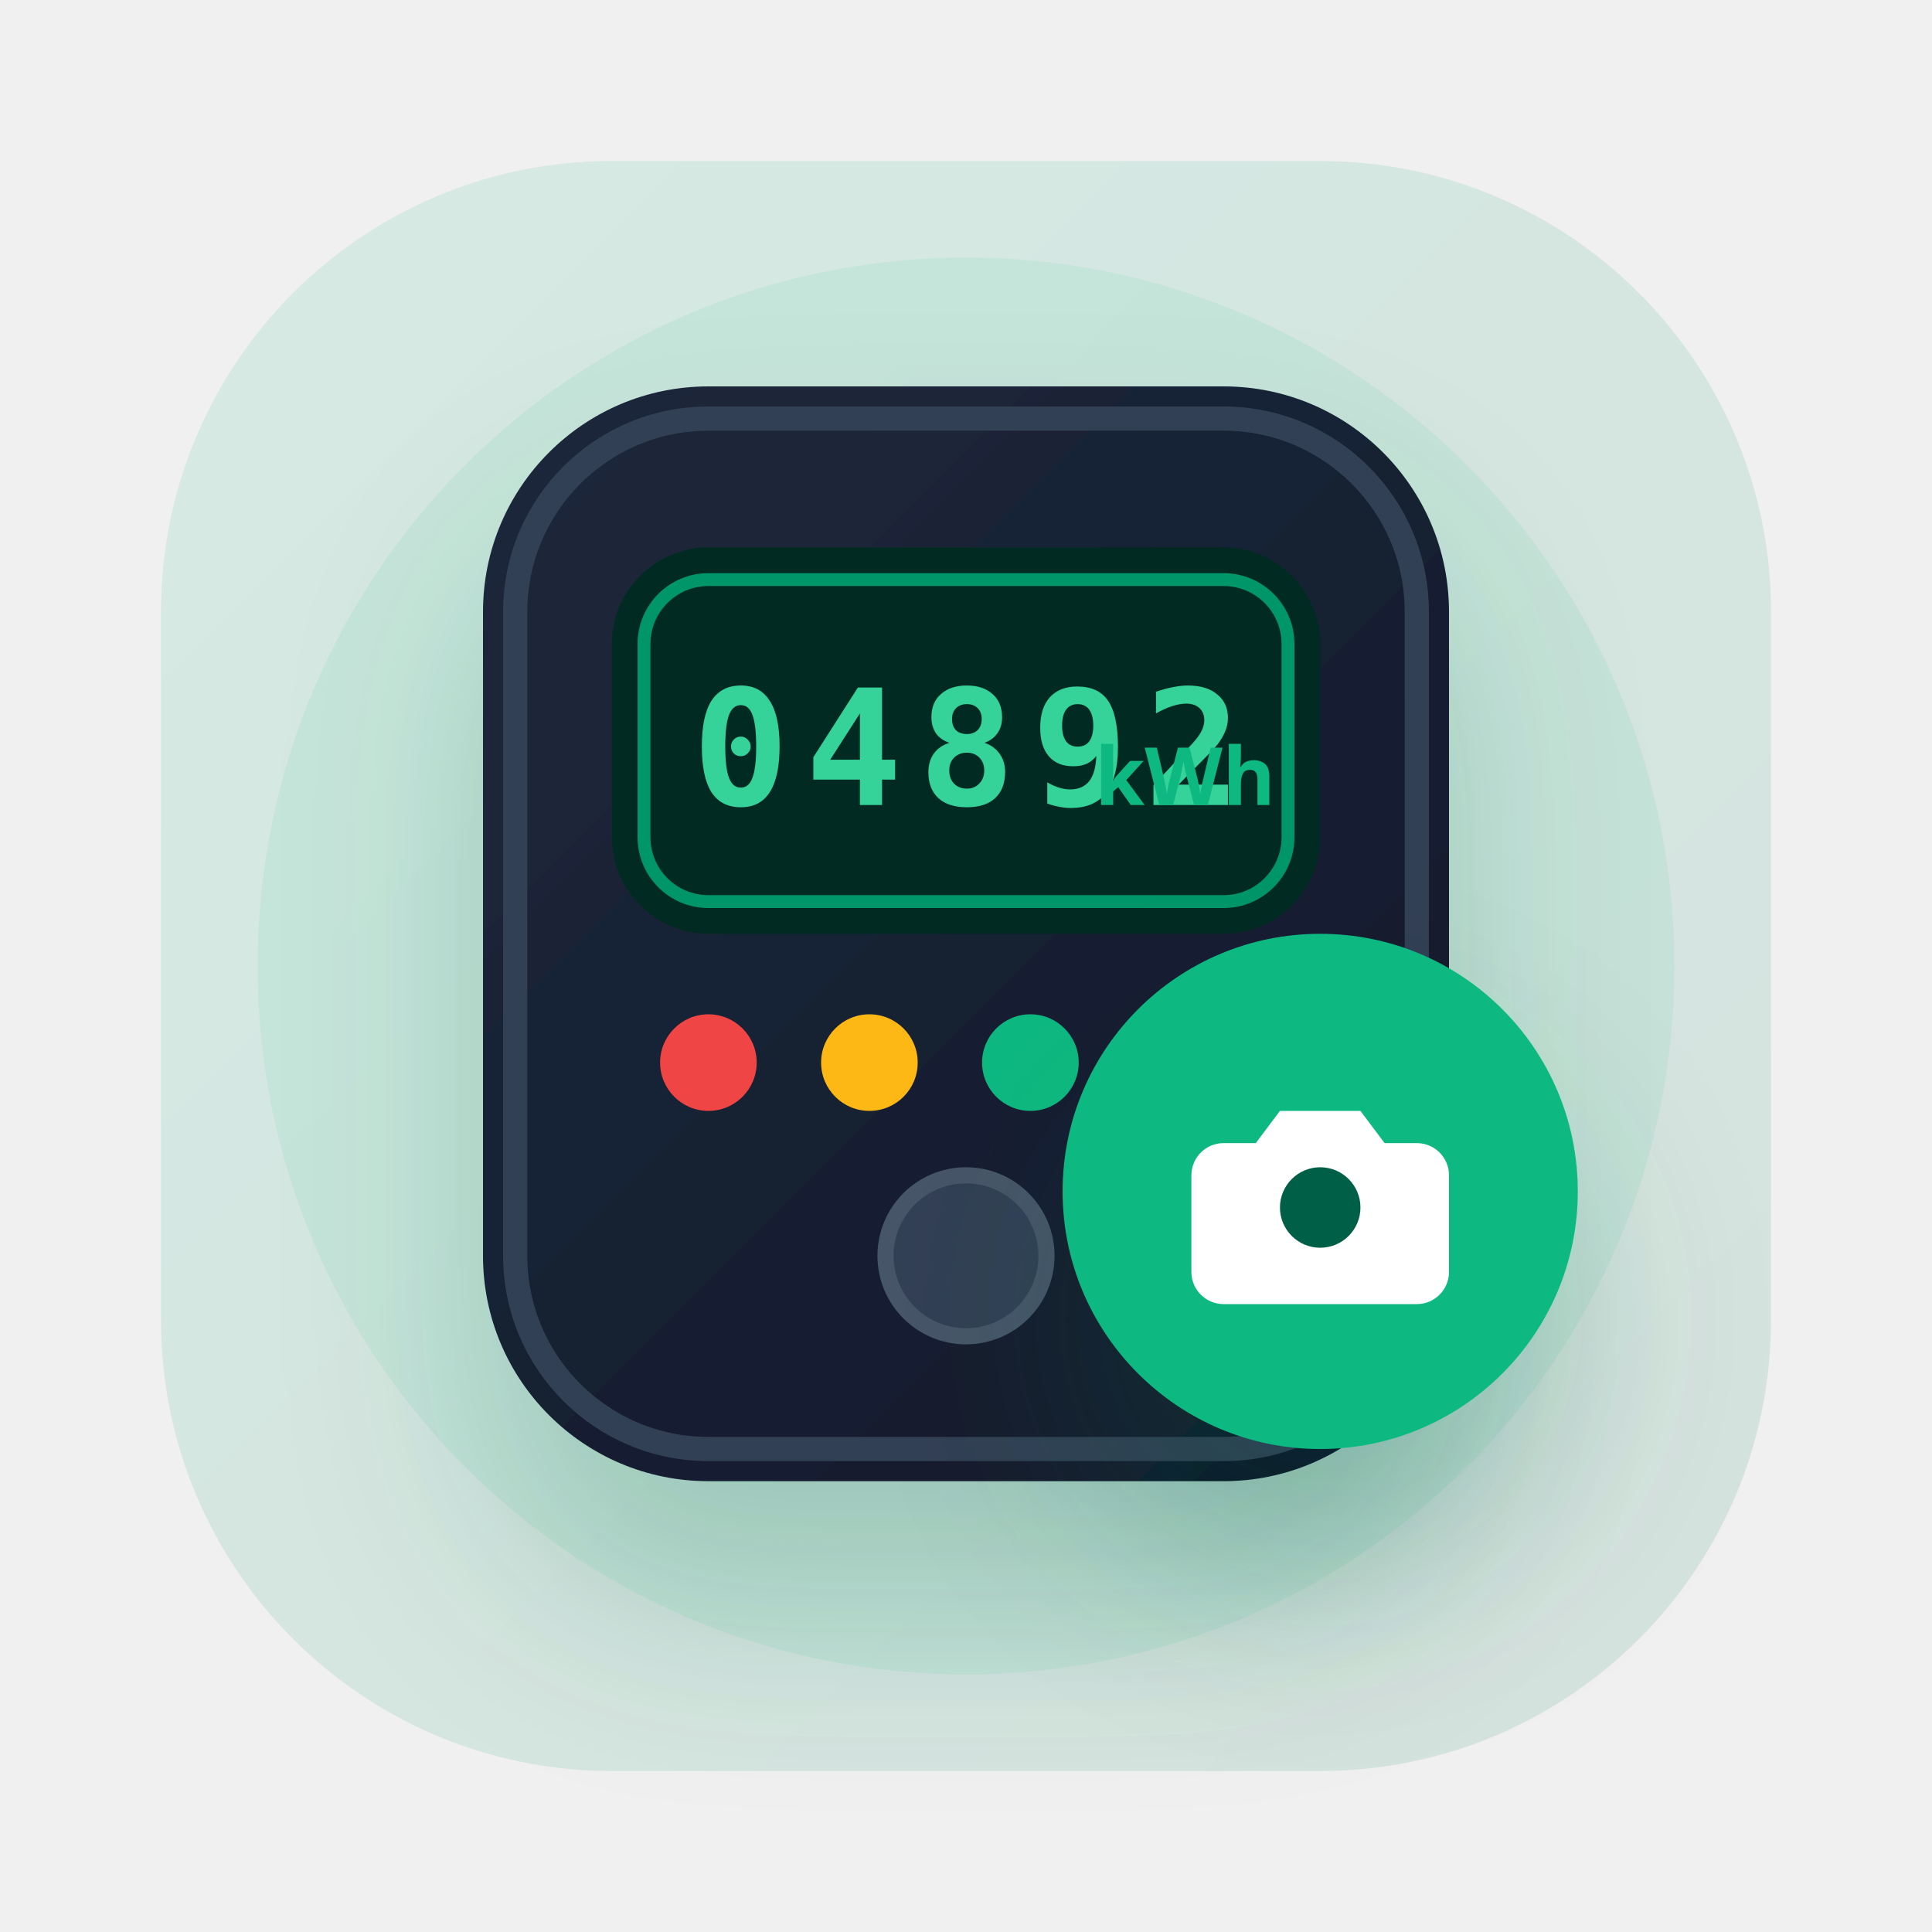
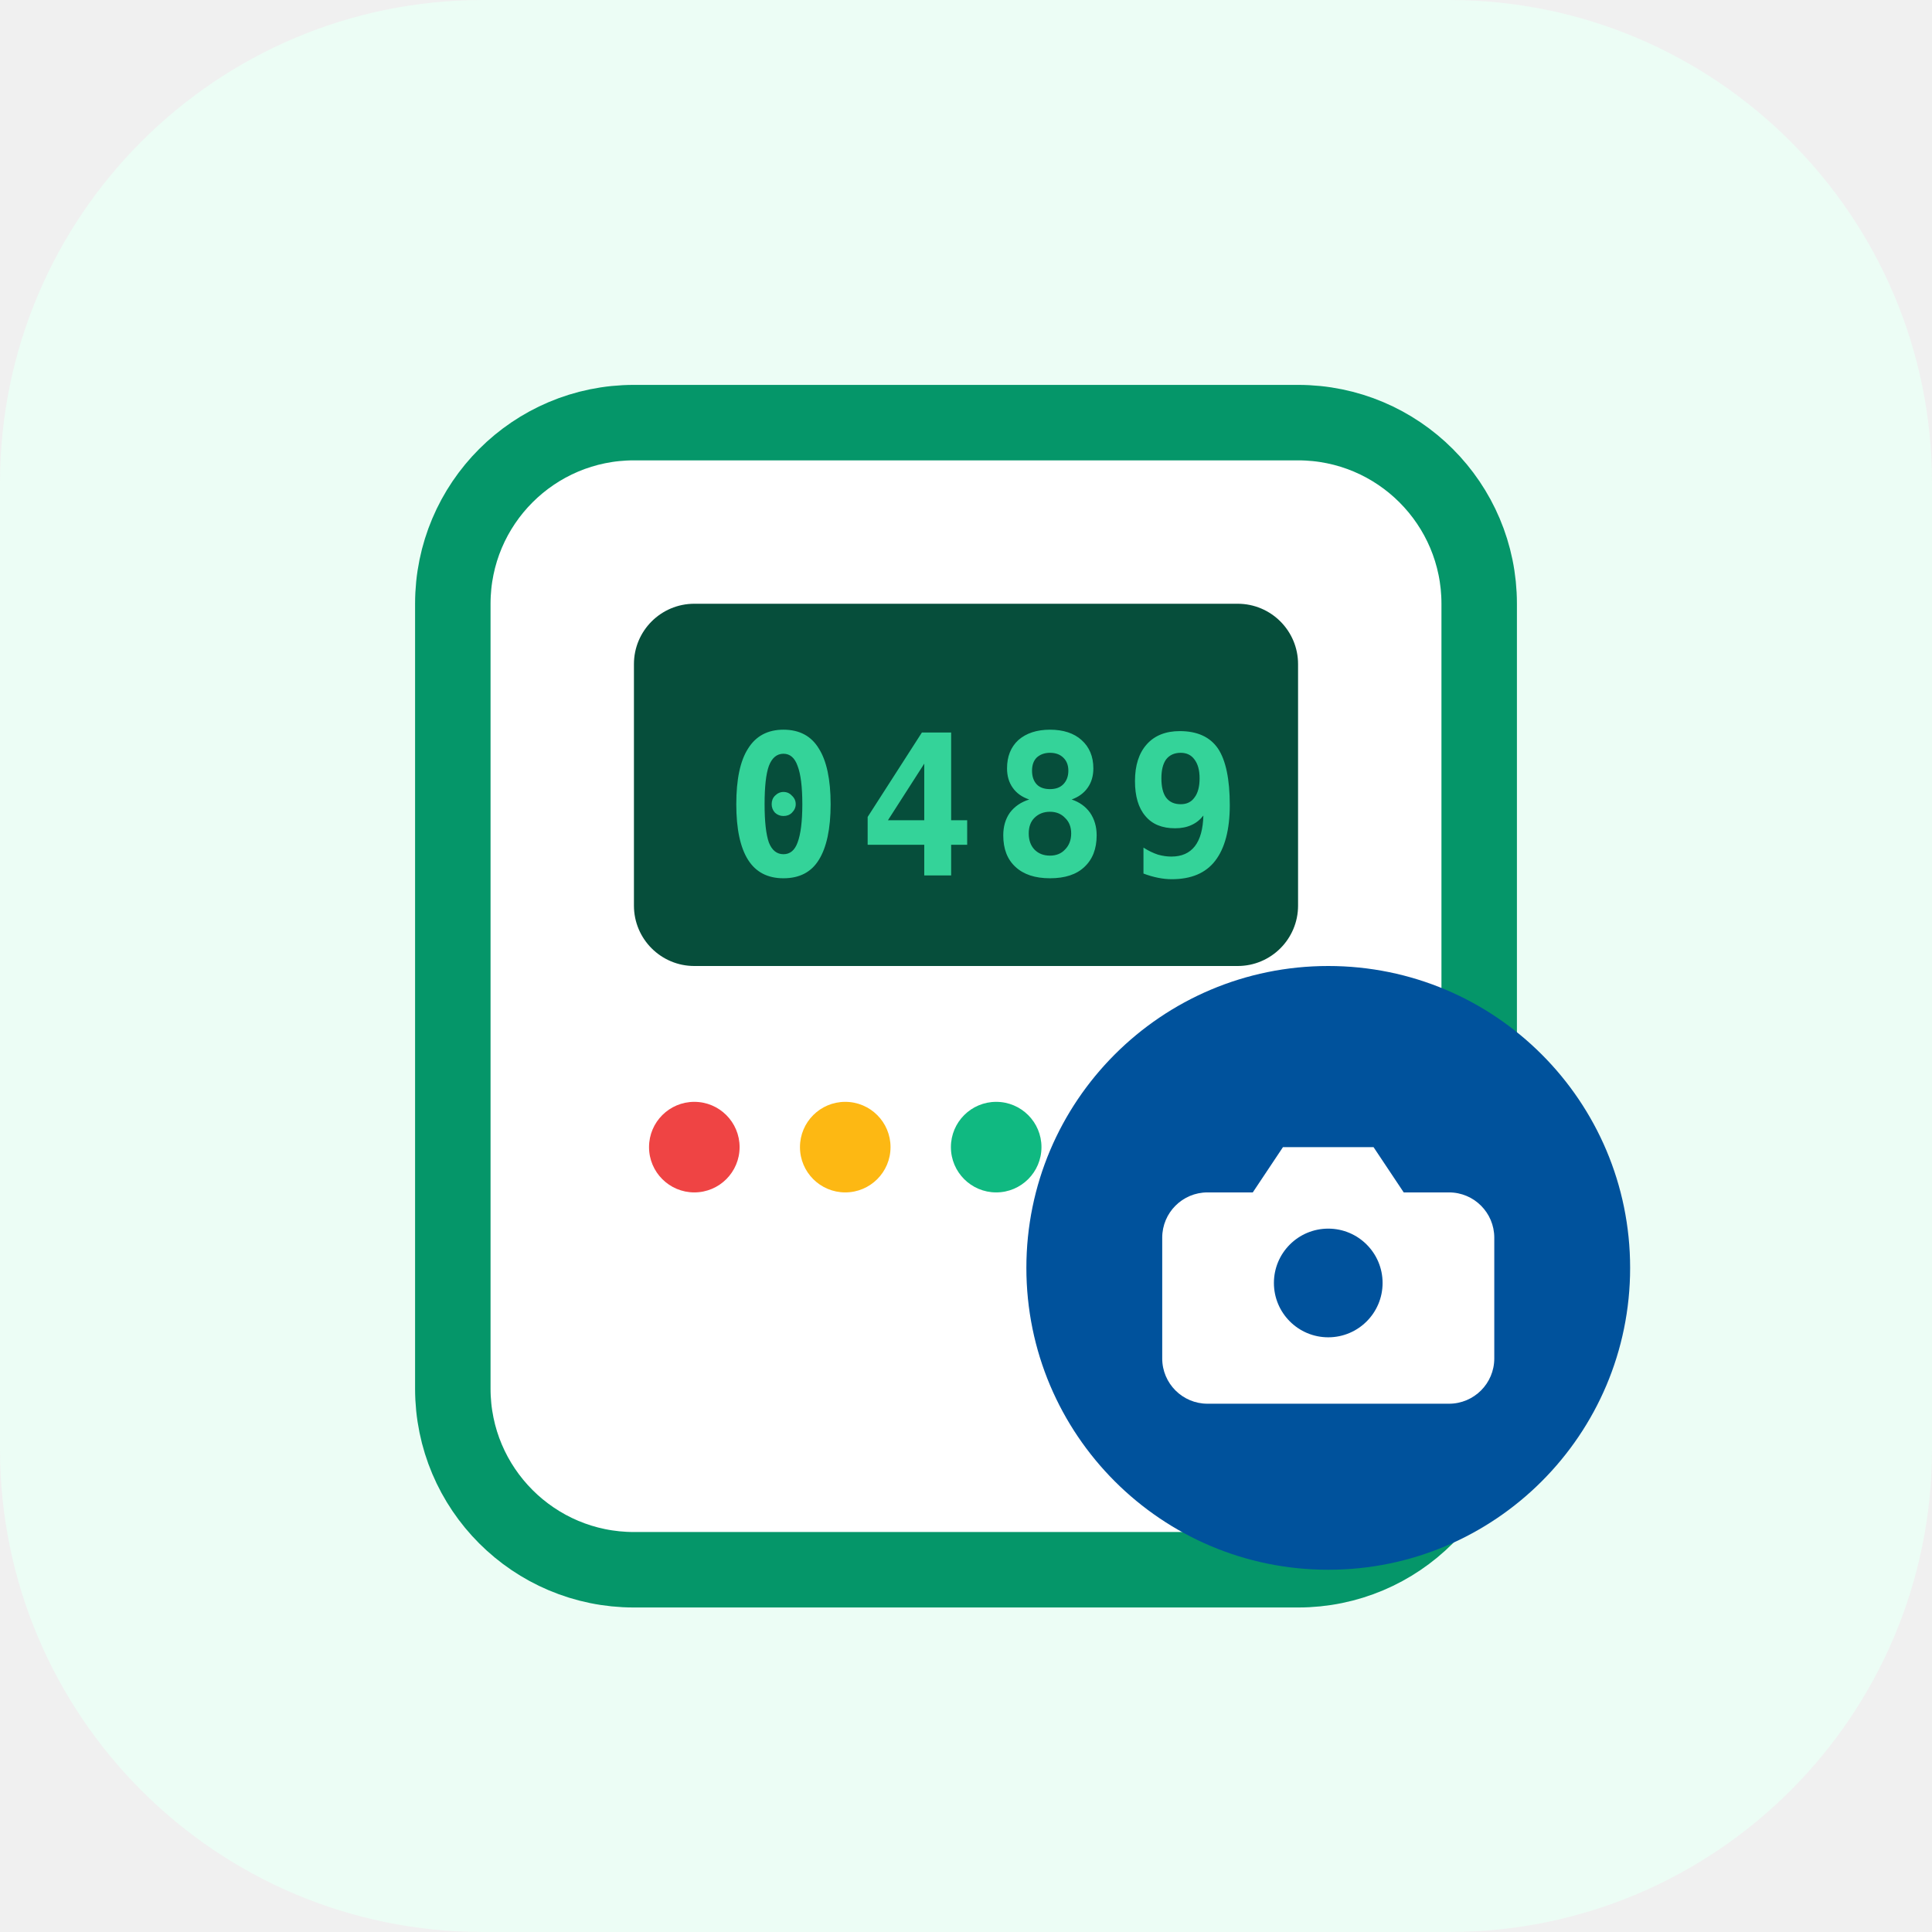
- <svg xmlns="http://www.w3.org/2000/svg" viewBox="0 0 120 120" fill="none">
-   <defs>
-     <linearGradient id="bg-emerald" x1="10" y1="10" x2="110" y2="110" gradientUnits="userSpaceOnUse">
-       <stop offset="0%" stop-color="#10B981" />
-       <stop offset="100%" stop-color="#047857" />
-     </linearGradient>
-     <linearGradient id="meter-body" x1="28" y1="28" x2="92" y2="92" gradientUnits="userSpaceOnUse">
-       <stop offset="0%" stop-color="#1E293B" />
-       <stop offset="100%" stop-color="#0F172A" />
-     </linearGradient>
-     <filter id="shadow-meter" x="-10%" y="-10%" width="130%" height="130%" filterUnits="userSpaceOnUse">
-       <feDropShadow dx="0" dy="8" stdDeviation="6" flood-color="#065F46" flood-opacity="0.2" />
-     </filter>
-   </defs>
-   <rect x="10" y="10" width="100" height="100" rx="28" fill="url(#bg-emerald)" opacity="0.12" />
-   <circle cx="60" cy="60" r="44" fill="#10B981" opacity="0.08" />
-   <g filter="url(#shadow-meter)">
-     <rect x="30" y="24" width="60" height="68" rx="14" fill="url(#meter-body)" />
-     <rect x="32" y="26" width="56" height="64" rx="12" stroke="#334155" stroke-width="1.5" />
-     <rect x="38" y="34" width="44" height="24" rx="6" fill="#022C22" />
-     <rect x="40" y="36" width="40" height="20" rx="4" stroke="#059669" stroke-width="0.8" />
-     <text x="43" y="50" font-family="'JetBrains Mono', monospace" font-size="10" font-weight="bold" fill="#34D399" letter-spacing="1">04892</text>
-     <text x="68" y="50" font-family="'Plus Jakarta Sans', sans-serif" font-size="5" font-weight="bold" fill="#10B981">kWh</text>
-     <circle cx="44" cy="66" r="3" fill="#EF4444" />
-     <circle cx="54" cy="66" r="3" fill="#FDB813" />
-     <circle cx="64" cy="66" r="3" fill="#10B981" />
-     <circle cx="60" cy="78" r="5" fill="#334155" stroke="#475569" stroke-width="1" />
-   </g>
-   <g filter="url(#shadow-meter)">
-     <circle cx="82" cy="74" r="16" fill="#10B981" />
-     <path d="M76 71h2l1.5-2h5l1.5 2h2a2 2 0 0 1 2 2v6a2 2 0 0 1-2 2h-12a2 2 0 0 1-2-2v-6a2 2 0 0 1 2-2z" fill="#FFFFFF" />
-     <circle cx="82" cy="75" r="2.5" fill="#065F46" />
-   </g>
+ <svg xmlns="http://www.w3.org/2000/svg" viewBox="0 0 64 64" fill="none">
+   <rect width="64" height="64" rx="16" fill="#ECFDF5" />
+   <rect x="15" y="14" width="34" height="38" rx="6" fill="#FFFFFF" stroke="#059669" stroke-width="2.5" />
+   <rect x="21" y="20" width="22" height="12" rx="2" fill="#064E3B" />
+   <text x="24" y="29" font-family="monospace" font-size="6.5" font-weight="bold" fill="#34D399" letter-spacing="0.5">0489</text>
+   <circle cx="23" cy="38" r="1.5" fill="#EF4444" />
+   <circle cx="28" cy="38" r="1.5" fill="#FDB813" />
+   <circle cx="33" cy="38" r="1.5" fill="#10B981" />
+   <circle cx="44" cy="42" r="10" fill="#00529C" />
+   <path d="M40 39.5h1.5l1-1.5h3l1 1.5H48a1.5 1.5 0 0 1 1.5 1.5v4a1.5 1.5 0 0 1-1.5 1.5h-8a1.5 1.5 0 0 1-1.5-1.5v-4a1.5 1.5 0 0 1 1.5-1.5z" fill="#FFFFFF" />
+   <circle cx="44" cy="42.5" r="1.8" fill="#00529C" />
</svg>
